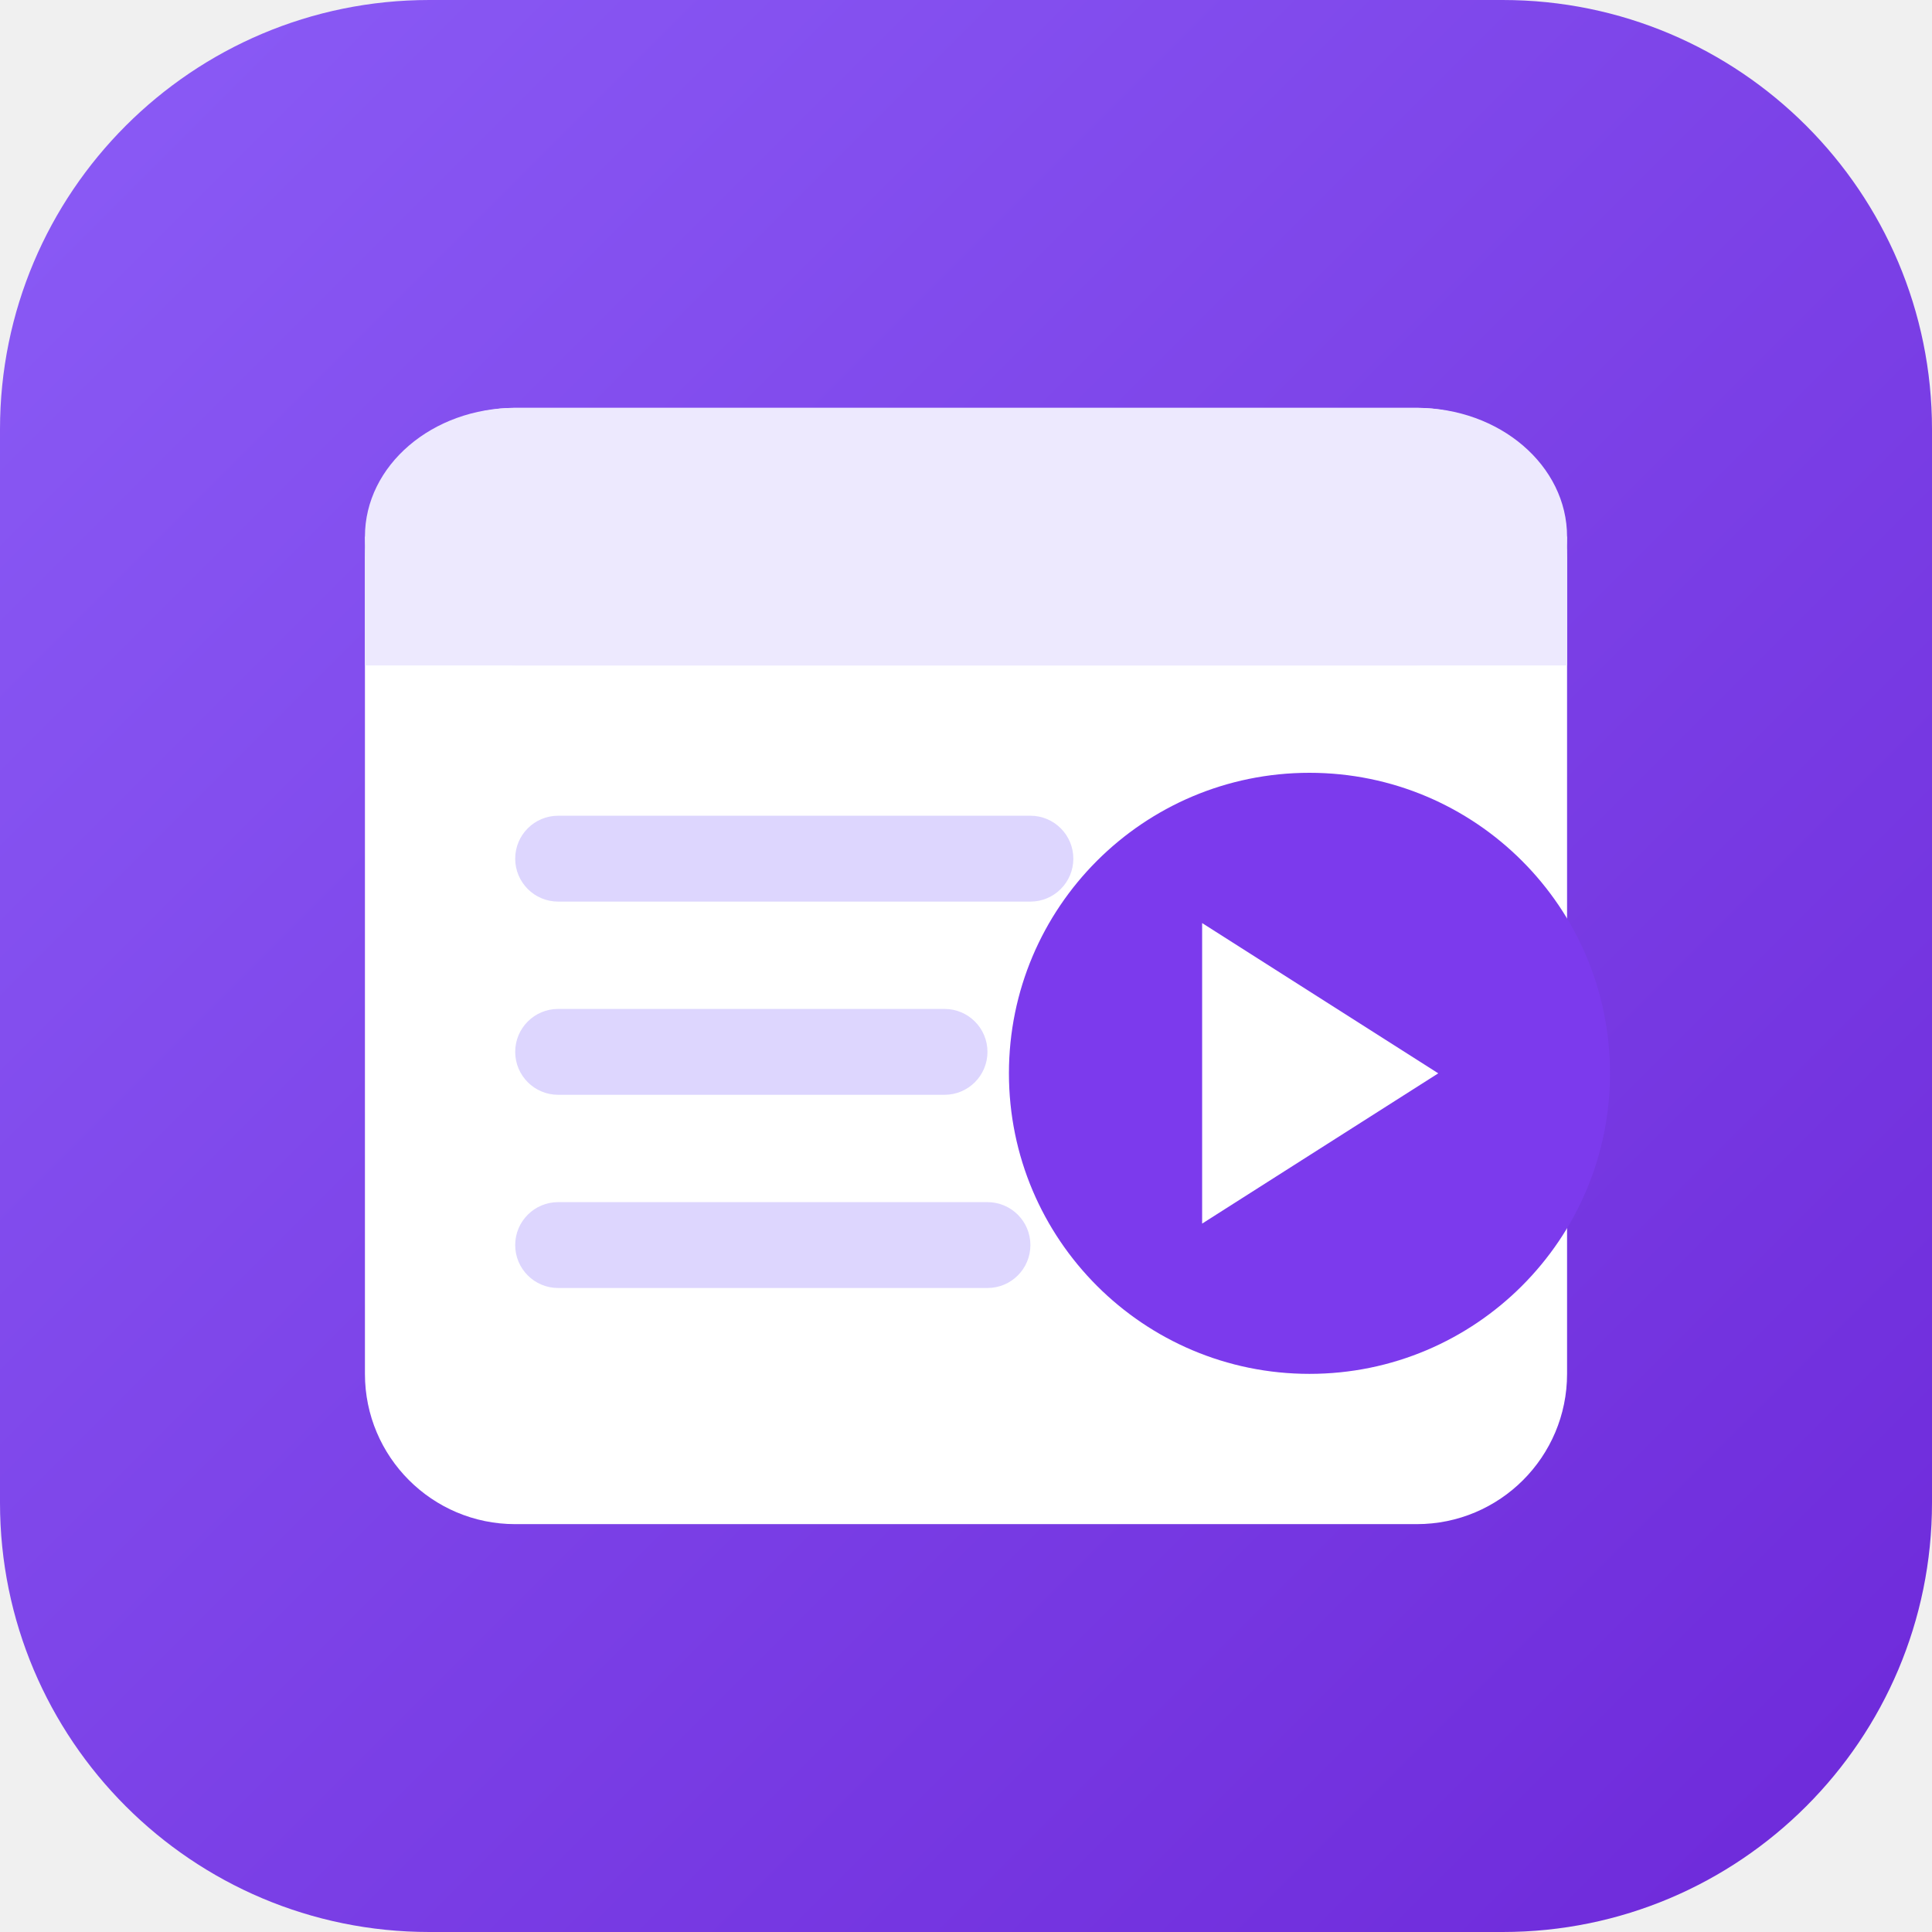
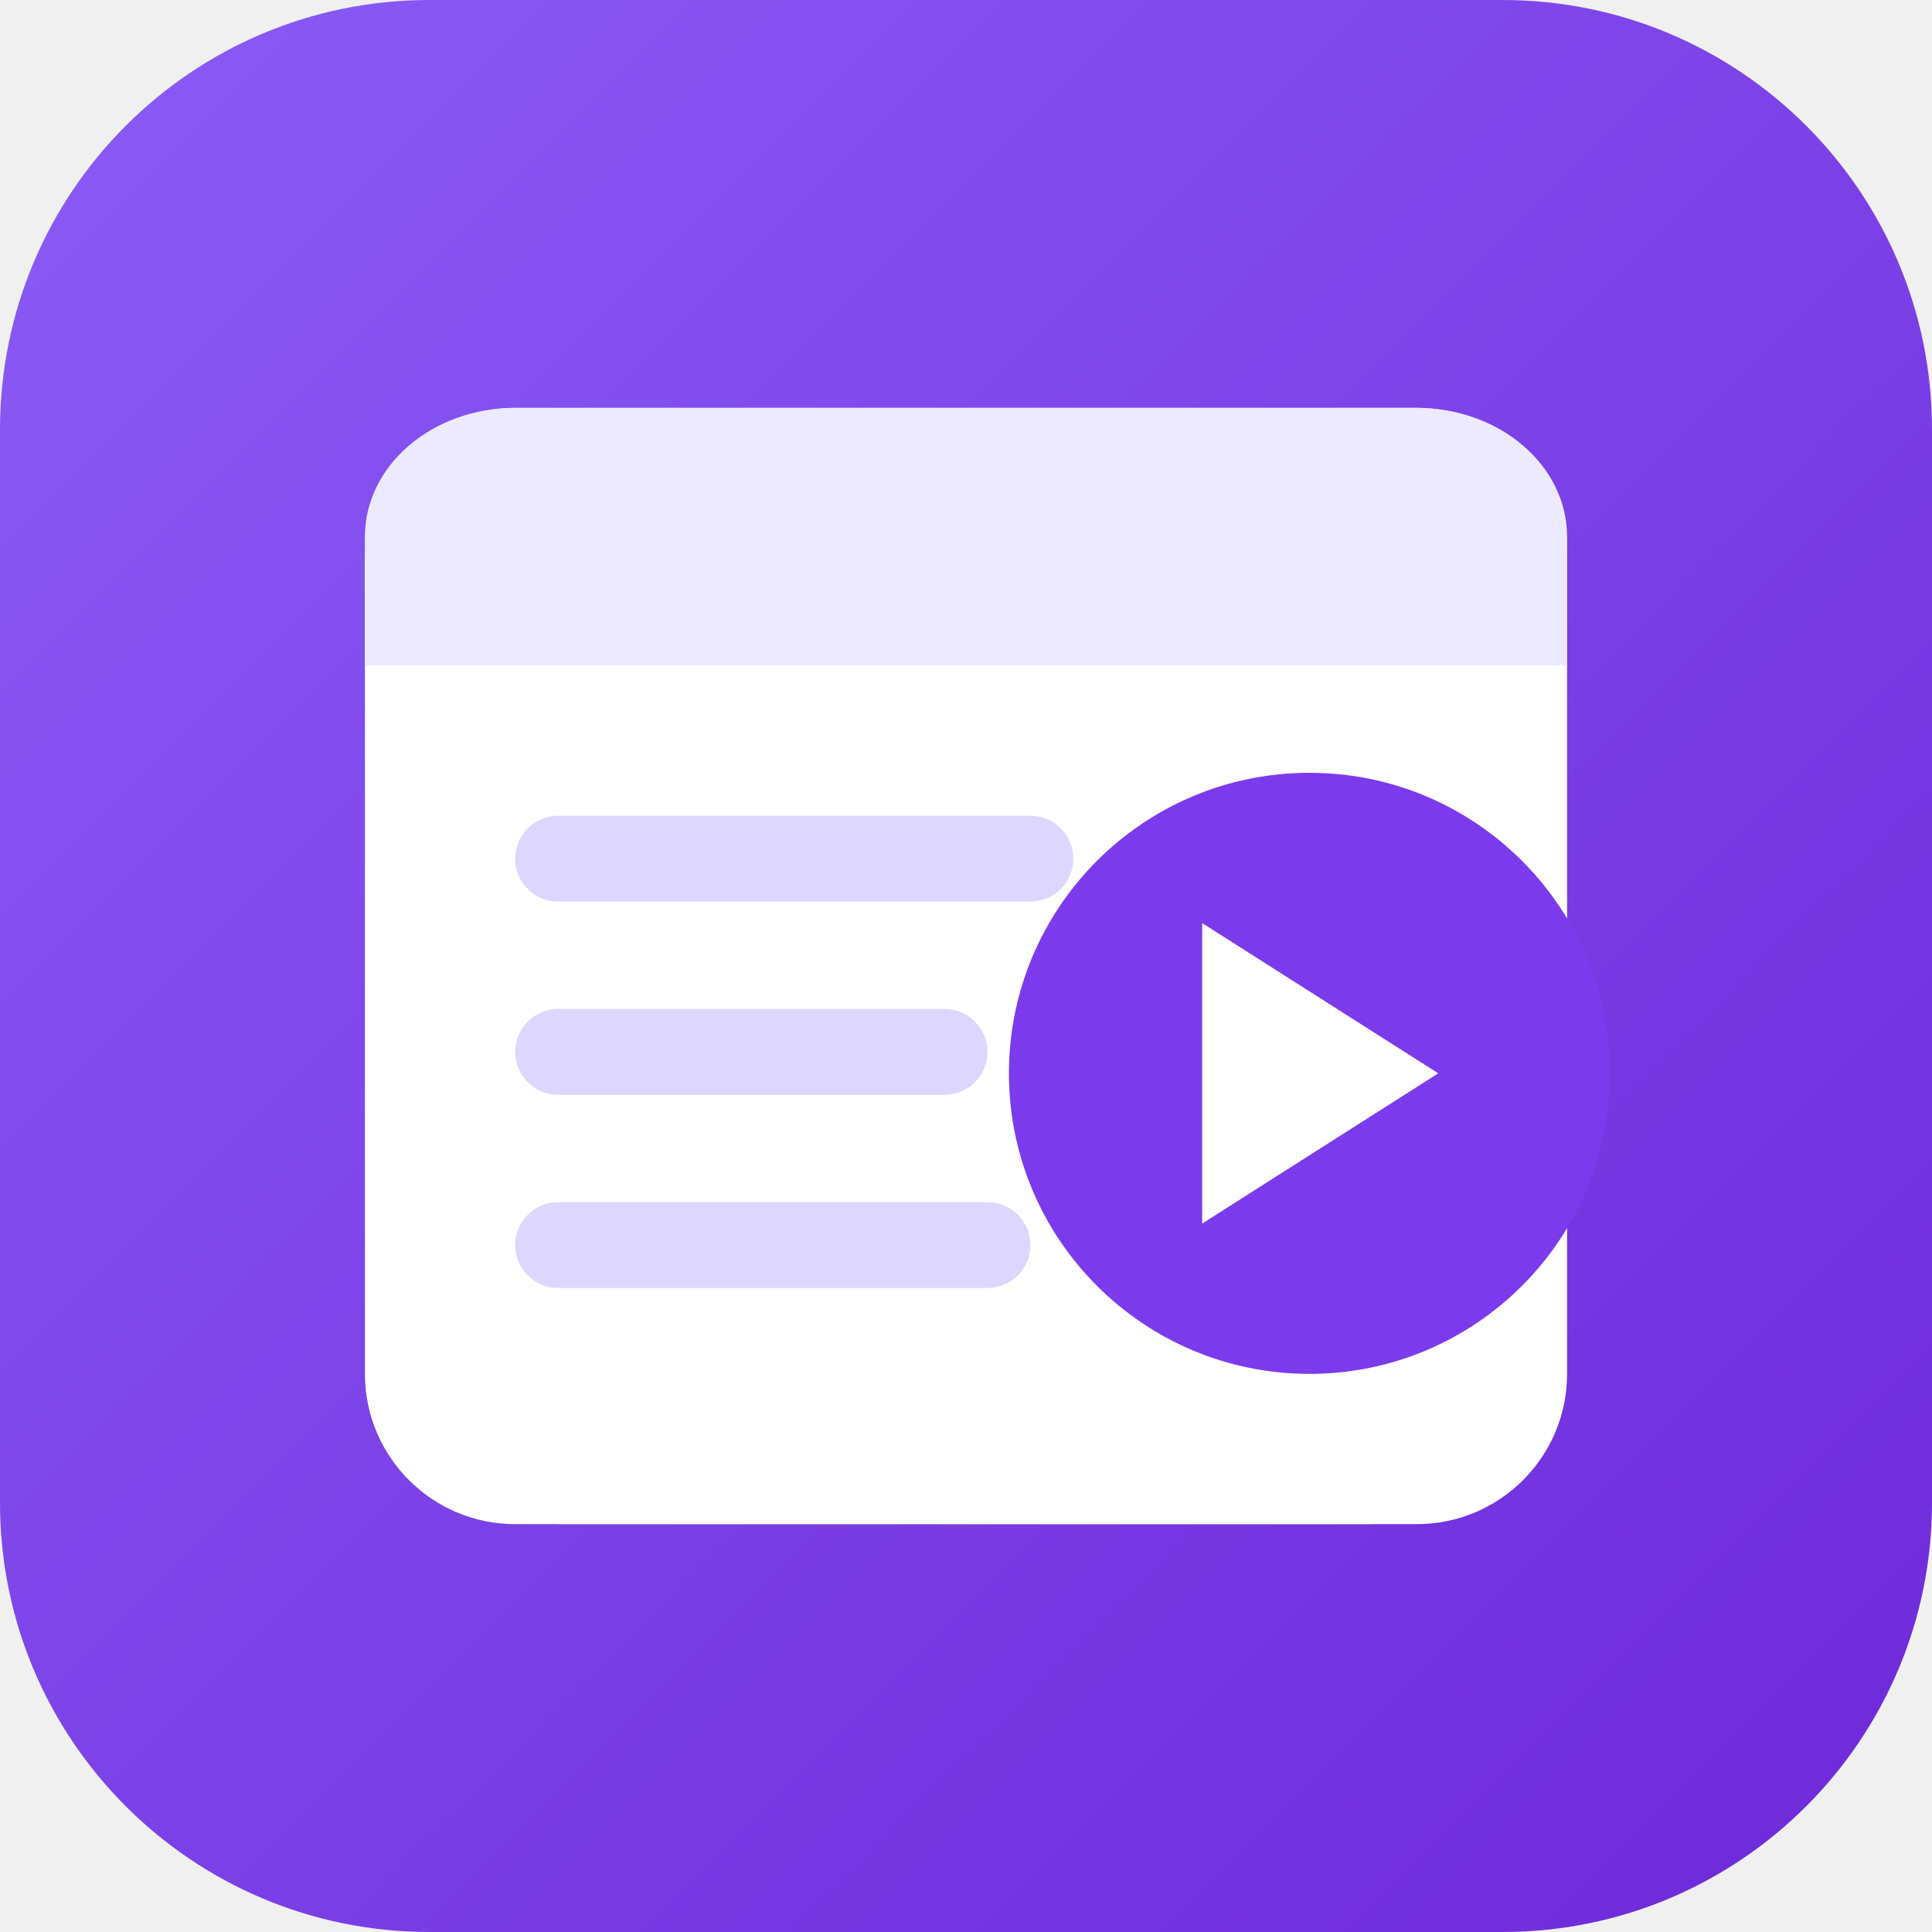
<svg xmlns="http://www.w3.org/2000/svg" viewBox="0 0 180 180">
  <defs>
    <linearGradient id="bg" x1="0%" y1="0%" x2="100%" y2="100%">
      <stop offset="0%" stop-color="#8b5cf6" />
      <stop offset="100%" stop-color="#6d28d9" />
    </linearGradient>
  </defs>
  <rect width="180" height="180" rx="40" fill="url(#bg)" />
+   <g transform="translate(90 118)">
+     <path d="M-38 24 L-30 -18 L30 -18 L38 24 Z" fill="#fff" />
+     <path d="M-34 8 L-28 -14" stroke="#ef4444" stroke-width="5" stroke-linecap="round" />
+     <path d="M-18 14 L-12 -10" stroke="#ef4444" stroke-width="5" stroke-linecap="round" />
+     <path d="M-2 16 L4 -8" stroke="#ef4444" stroke-width="5" stroke-linecap="round" />
+     <path d="M14 14 L20 -10" stroke="#ef4444" stroke-width="5" stroke-linecap="round" />
+     <path d="M30 8 L34 -14" stroke="#ef4444" stroke-width="5" stroke-linecap="round" />
+     <ellipse cx="0" cy="-24" rx="34" ry="16" fill="#fff" />
+     <circle cx="-18" cy="-30" r="11" fill="#fef3c7" />
+     <circle cx="0" cy="-36" r="12" fill="#fff" />
+     <circle cx="18" cy="-28" r="10" fill="#fde68a" />
+     <circle cx="8" cy="-22" r="8" fill="#fff" />
+     <circle cx="-10" cy="-20" r="7" fill="#fef3c7" />
+   </g>
  <rect x="34" y="38" width="112" height="104" rx="14" fill="#fff" />
  <rect x="34" y="38" width="112" height="24" rx="14" fill="#ede9fe" />
  <rect x="34" y="50" width="112" height="12" fill="#ede9fe" />
  <rect x="48" y="76" width="52" height="8" rx="4" fill="#ddd6fe" />
  <rect x="48" y="94" width="44" height="8" rx="4" fill="#ddd6fe" />
  <rect x="48" y="112" width="48" height="8" rx="4" fill="#ddd6fe" />
  <circle cx="122" cy="100" r="28" fill="#7c3aed" />
  <path d="M112 86v28l22-14z" fill="#fff" />
</svg>
